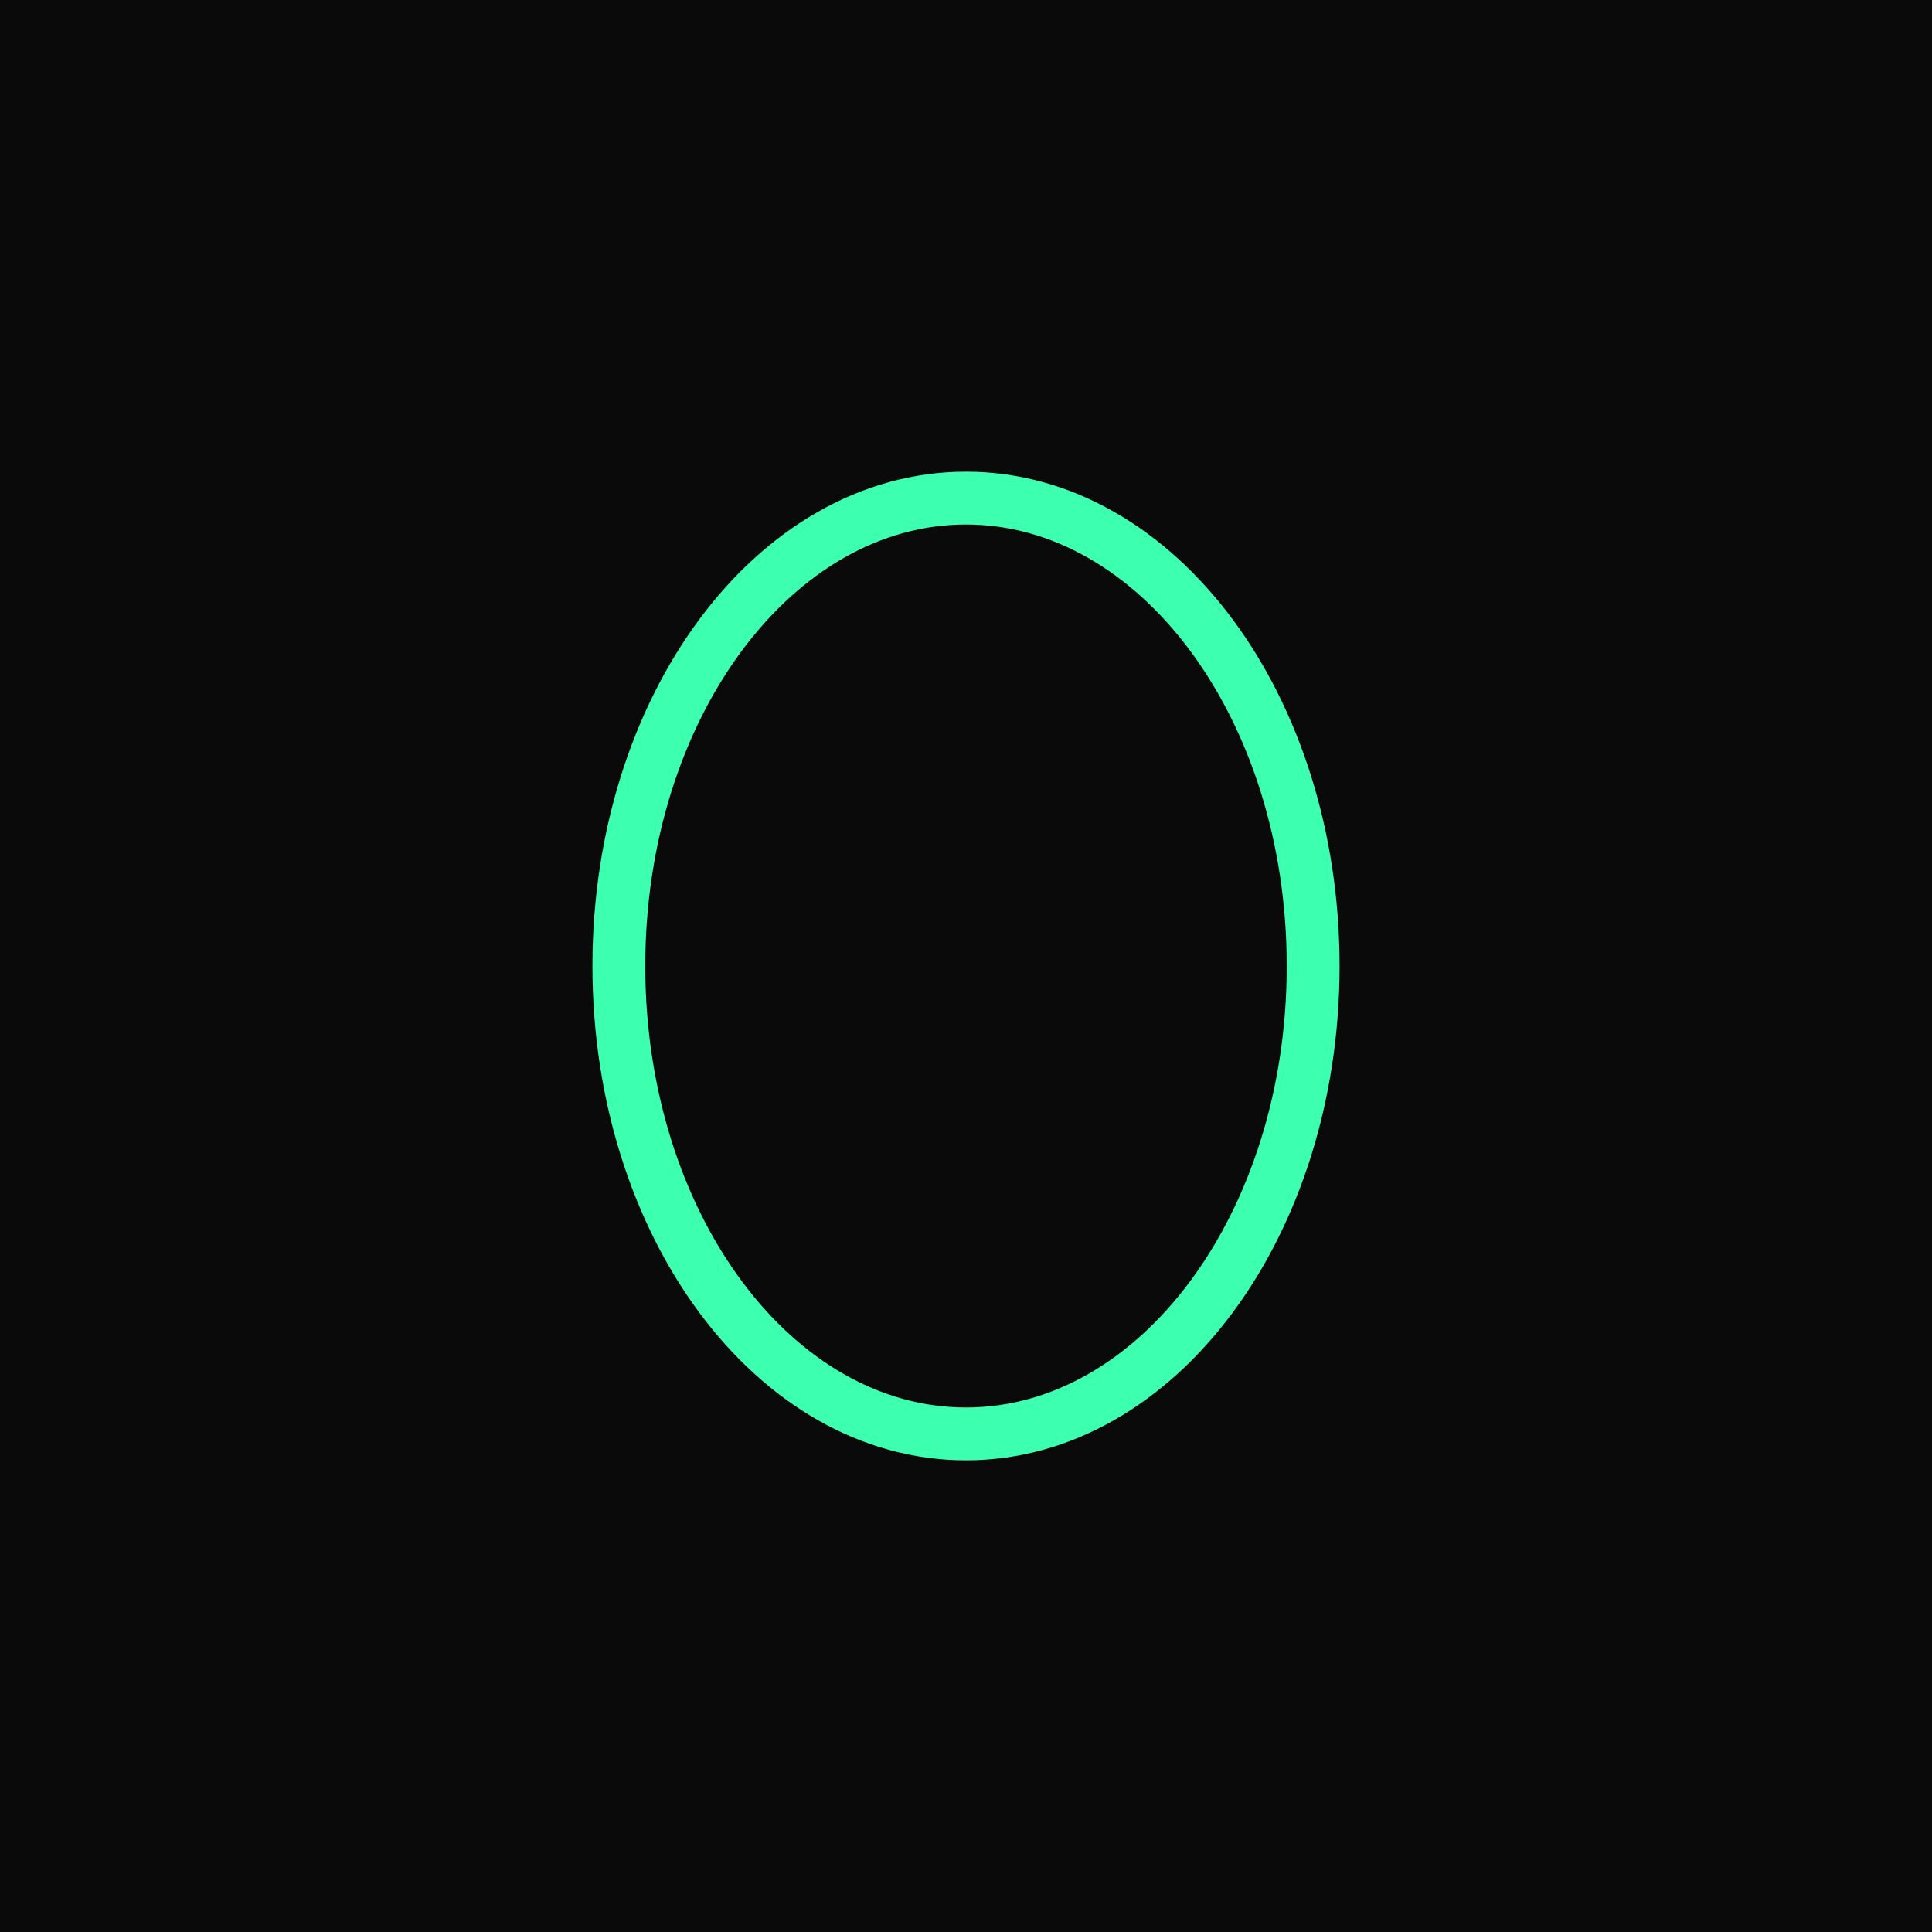
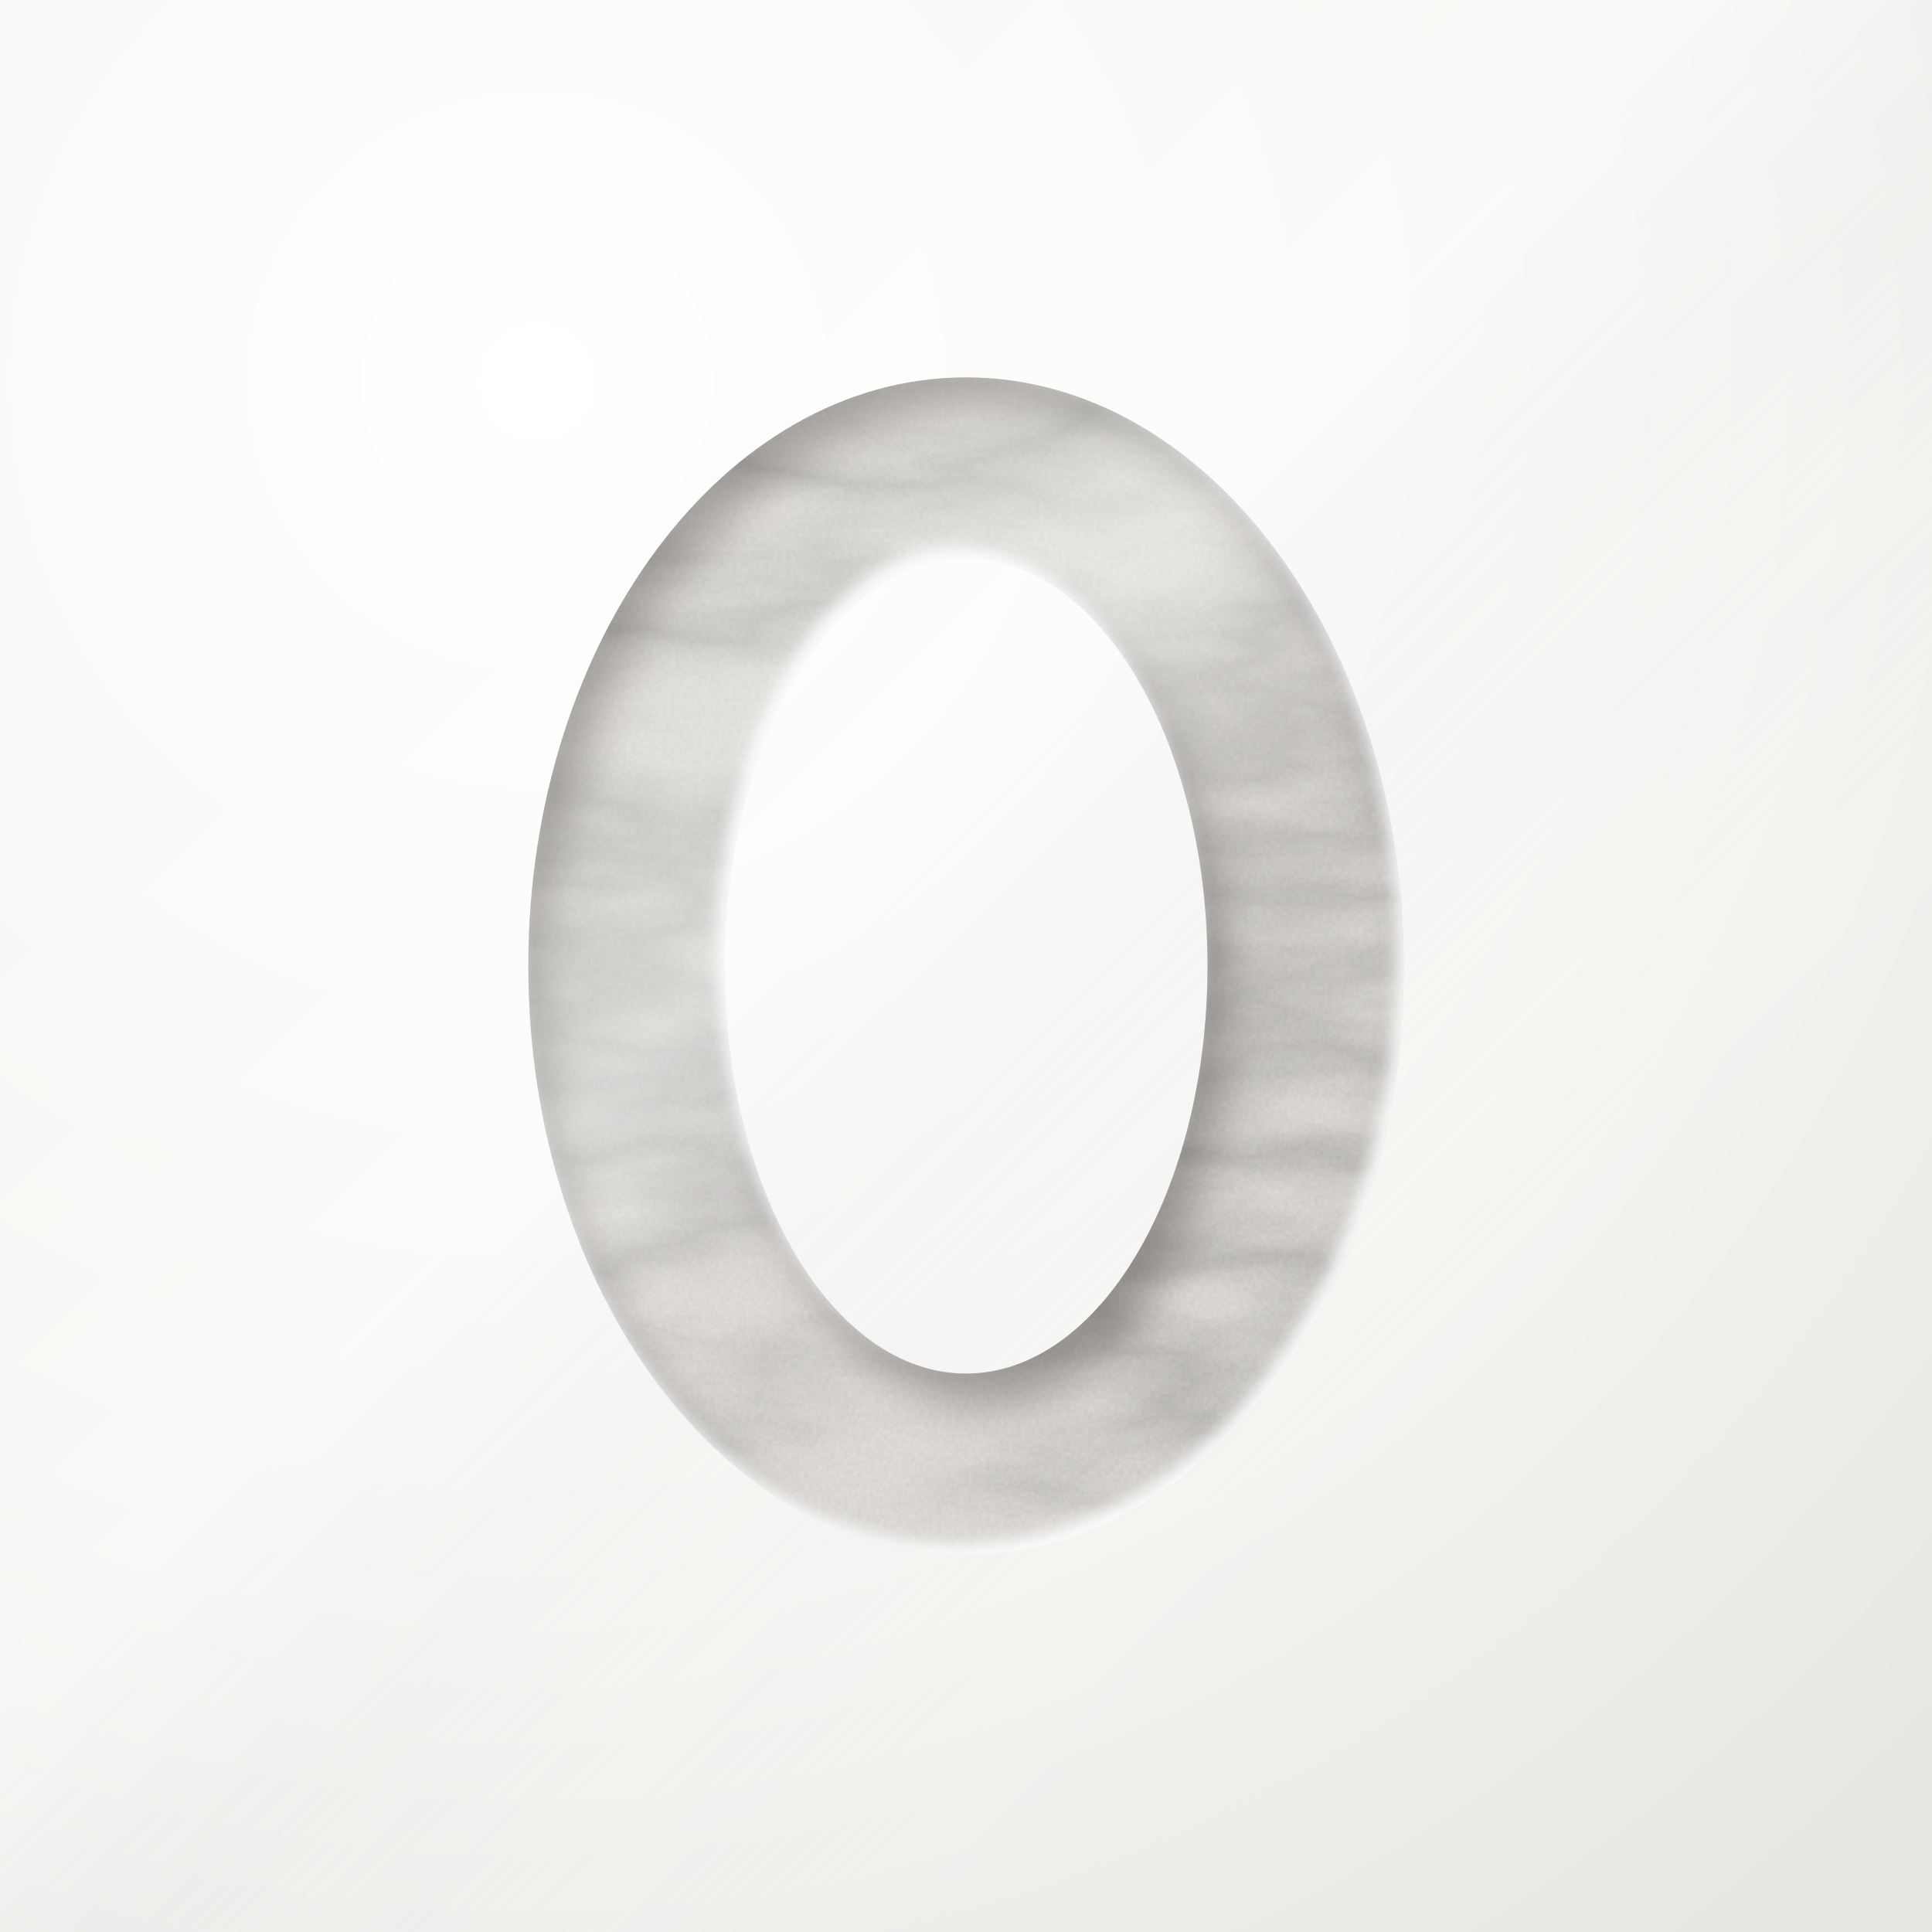
<svg xmlns="http://www.w3.org/2000/svg" width="512" height="512" viewBox="0 0 512 512">
-   <rect width="512" height="512" fill="#0A0A0B" />
-   <ellipse cx="256" cy="256" rx="92" ry="124" fill="none" stroke="#3DFFB0" stroke-width="14" />
+   <defs>
+     <radialGradient id="grund" cx="28%" cy="20%" r="100%">
+       <stop offset="0" stop-color="#FFFFFF" />
+       <stop offset=".6" stop-color="#F6F5F2" />
+       <stop offset="1" stop-color="#E8E7E3" />
+     </radialGradient>
+     <linearGradient id="schimmer" x1="0" y1="0" x2="1" y2="1">
+       <stop offset=".22" stop-color="#fff" stop-opacity="0" />
+       <stop offset=".44" stop-color="#fff" stop-opacity=".8" />
+       <stop offset=".54" stop-color="#EFEDF1" stop-opacity=".35" />
+       <stop offset=".76" stop-color="#fff" stop-opacity="0" />
+     </linearGradient>
+     <filter id="stein" x="0" y="0" width="100%" height="100%" color-interpolation-filters="sRGB">
+       <feTurbulence type="fractalNoise" baseFrequency=".006 .018" numOctaves="5" seed="23" />
+       <feColorMatrix type="saturate" values="0" />
+       <feComponentTransfer result="adern">
+         <feFuncR type="table" tableValues="1 1 1 1 1 1 .98 .92 .84 .92 .98 1 1 1 1 1 1" />
+         <feFuncG type="table" tableValues="1 1 1 1 1 1 .98 .92 .84 .92 .98 1 1 1 1 1 1" />
+         <feFuncB type="table" tableValues="1 1 1 1 1 1 .98 .92 .84 .92 .98 1 1 1 1 1 1" />
+         <feFuncA type="linear" slope="0" intercept="1" />
+       </feComponentTransfer>
+       <feTurbulence type="fractalNoise" baseFrequency=".85" numOctaves="2" seed="3" />
+       <feColorMatrix type="matrix" values=".08 0 0 0 .93  .08 0 0 0 .93  .08 0 0 0 .93  0 0 0 0 1" result="korn" />
+       <feBlend in="SourceGraphic" in2="adern" mode="multiply" />
+       <feBlend in2="korn" mode="multiply" />
+       <feComposite in2="SourceAlpha" operator="in" />
+     </filter>
+     <filter id="graviert" x="-20%" y="-20%" width="140%" height="140%" color-interpolation-filters="sRGB">
+       <feComponentTransfer in="SourceAlpha" result="aussen">
+         <feFuncA type="table" tableValues="1 0" />
+       </feComponentTransfer>
+       <feGaussianBlur in="aussen" stdDeviation="6" />
+       <feOffset dx="5" dy="8" />
+       <feColorMatrix type="matrix" values="0 0 0 0 .17  0 0 0 0 .15  0 0 0 0 .13  0 0 0 .42 0" />
+       <feComposite in2="SourceAlpha" operator="in" result="schatten" />
+       <feGaussianBlur in="aussen" stdDeviation="2" />
+       <feOffset dx="-2" dy="-3" />
+       <feColorMatrix type="matrix" values="0 0 0 0 1  0 0 0 0 1  0 0 0 0 1  0 0 0 .9 0" />
+       <feComposite in2="SourceAlpha" operator="in" result="licht" />
+       <feMerge>
+         <feMergeNode in="SourceGraphic" />
+         <feMergeNode in="schatten" />
+         <feMergeNode in="licht" />
+       </feMerge>
+     </filter>
+   </defs>
+   <rect width="512" height="512" fill="url(#grund)" />
+   <g filter="url(#graviert)">
+     <path filter="url(#stein)" fill="#DEDBD6" fill-rule="evenodd" d="M140 256A116 156 0 1 0 372 256A116 156 0 1 0 140 256ZM192 256A64 108 0 1 1 320 256A64 108 0 1 1 192 256Z" />
+   </g>
+   <rect width="512" height="512" fill="url(#schimmer)" opacity=".55" />
</svg>
